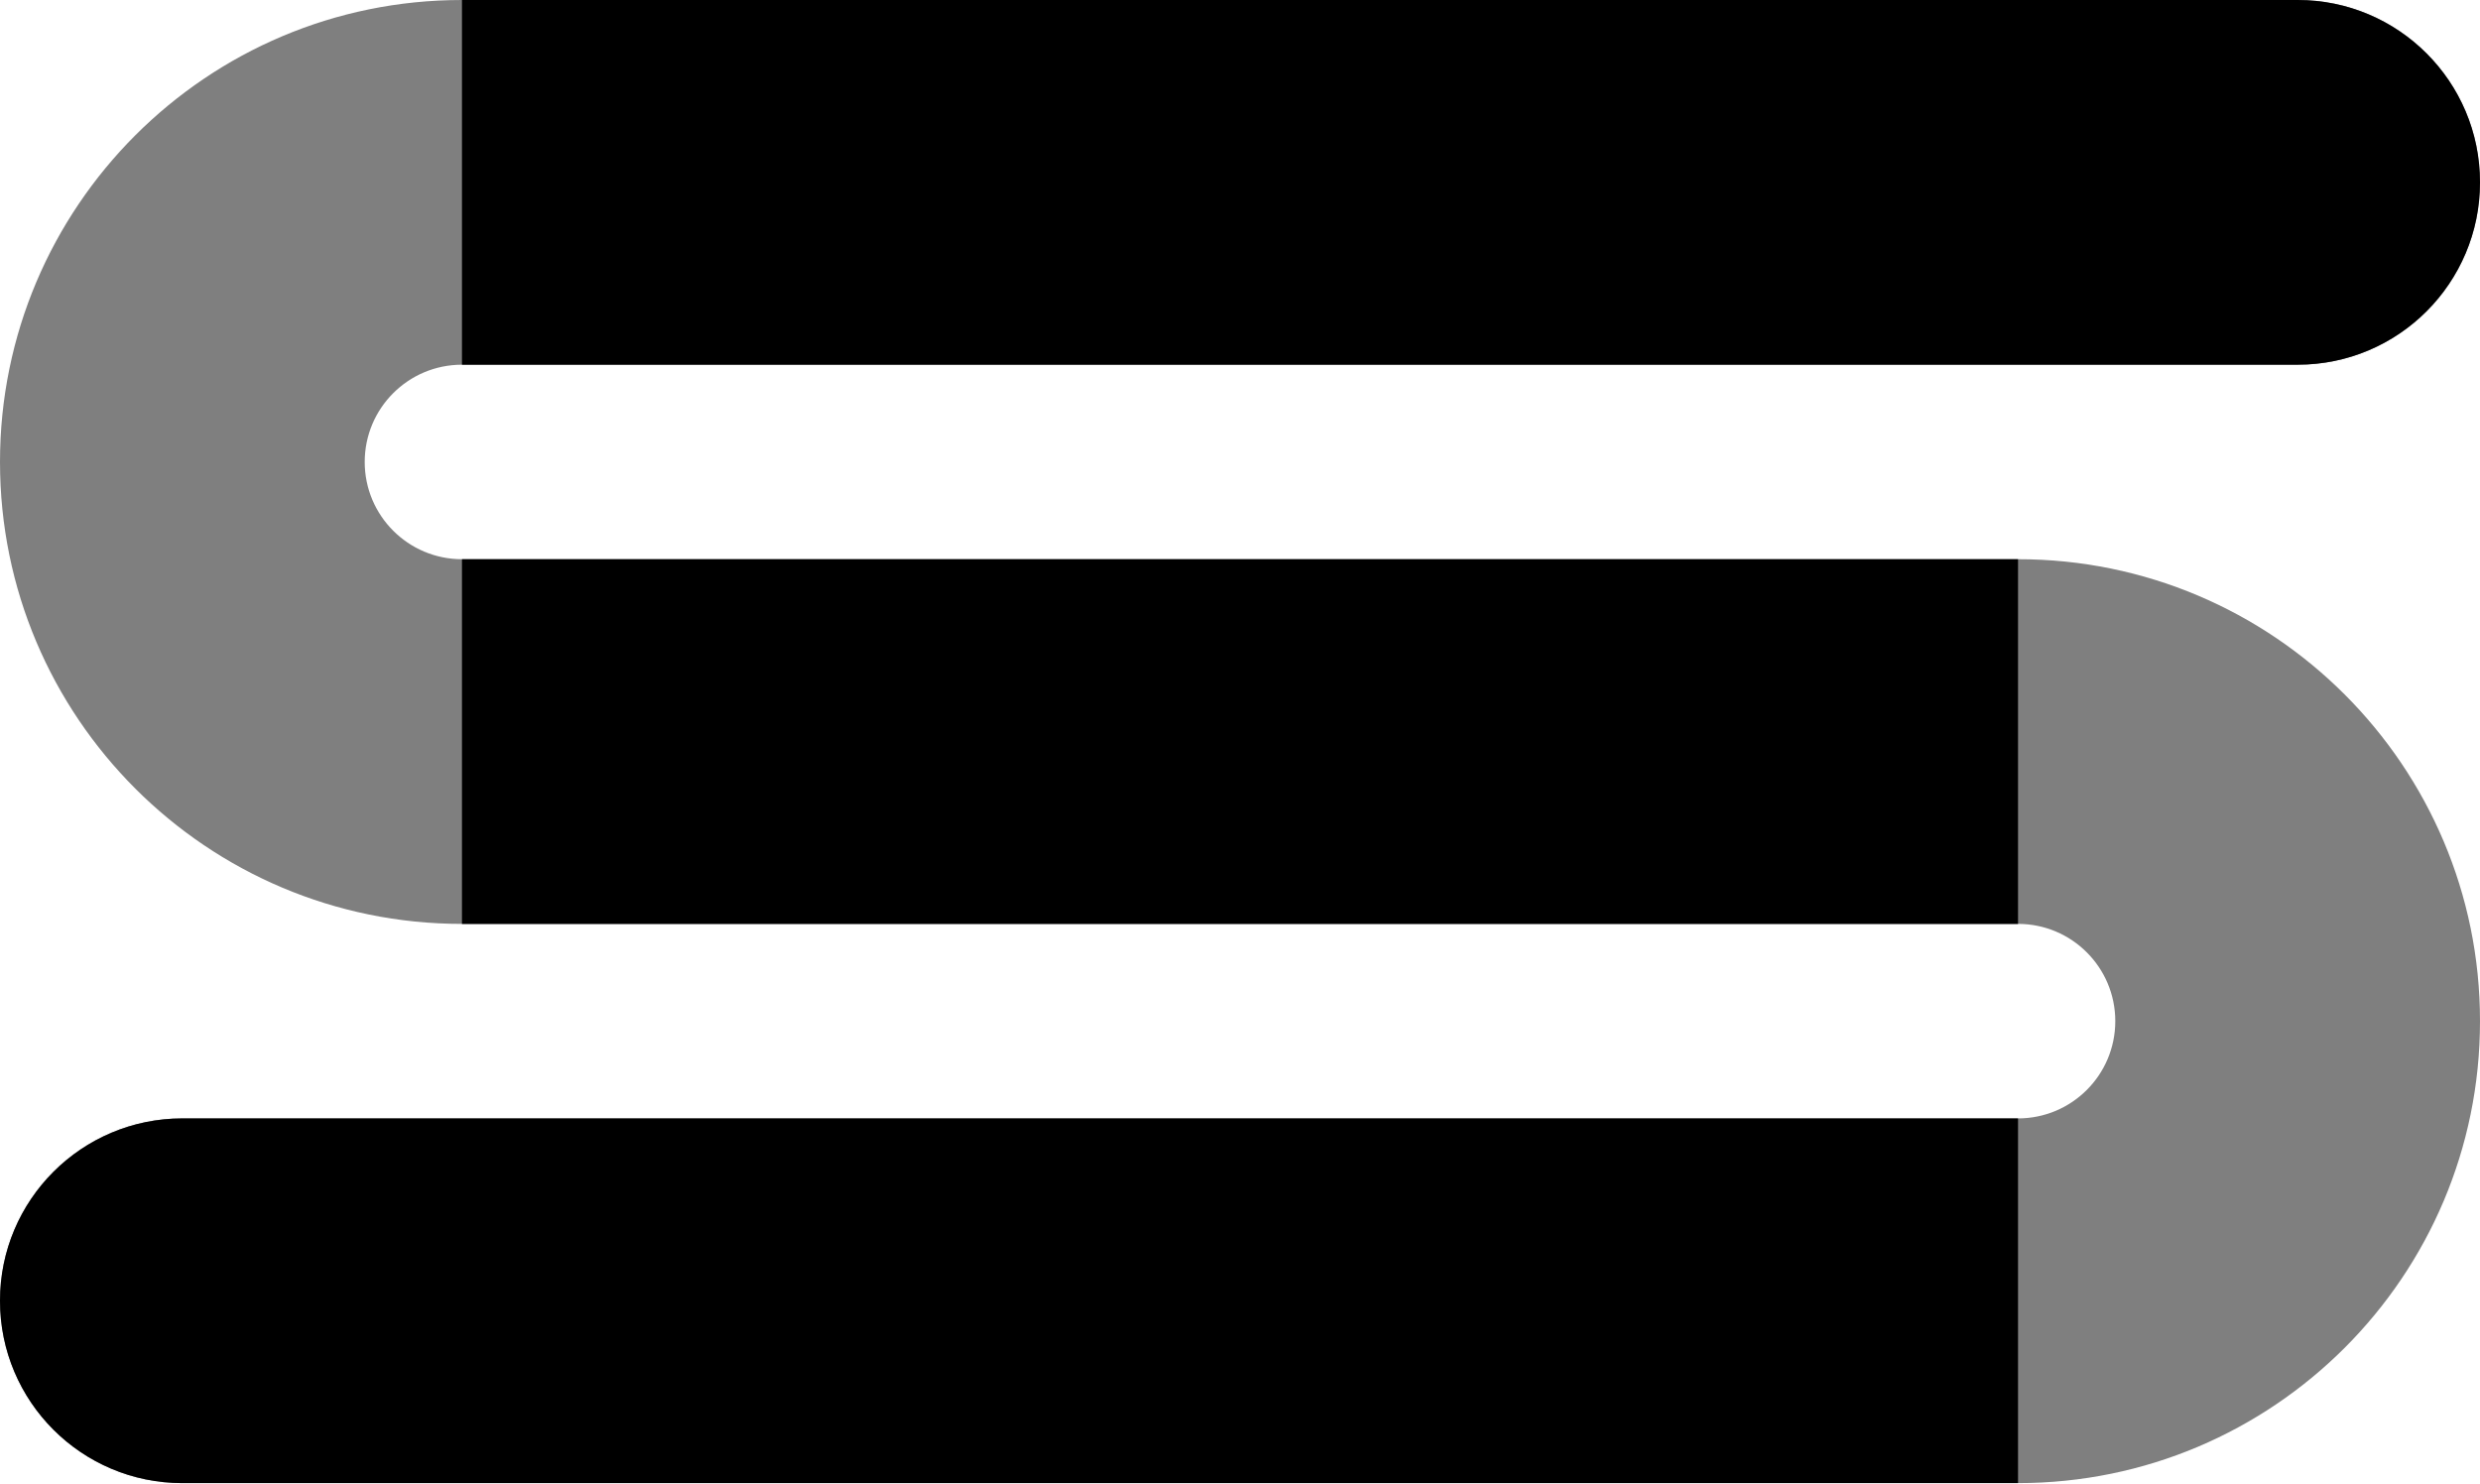
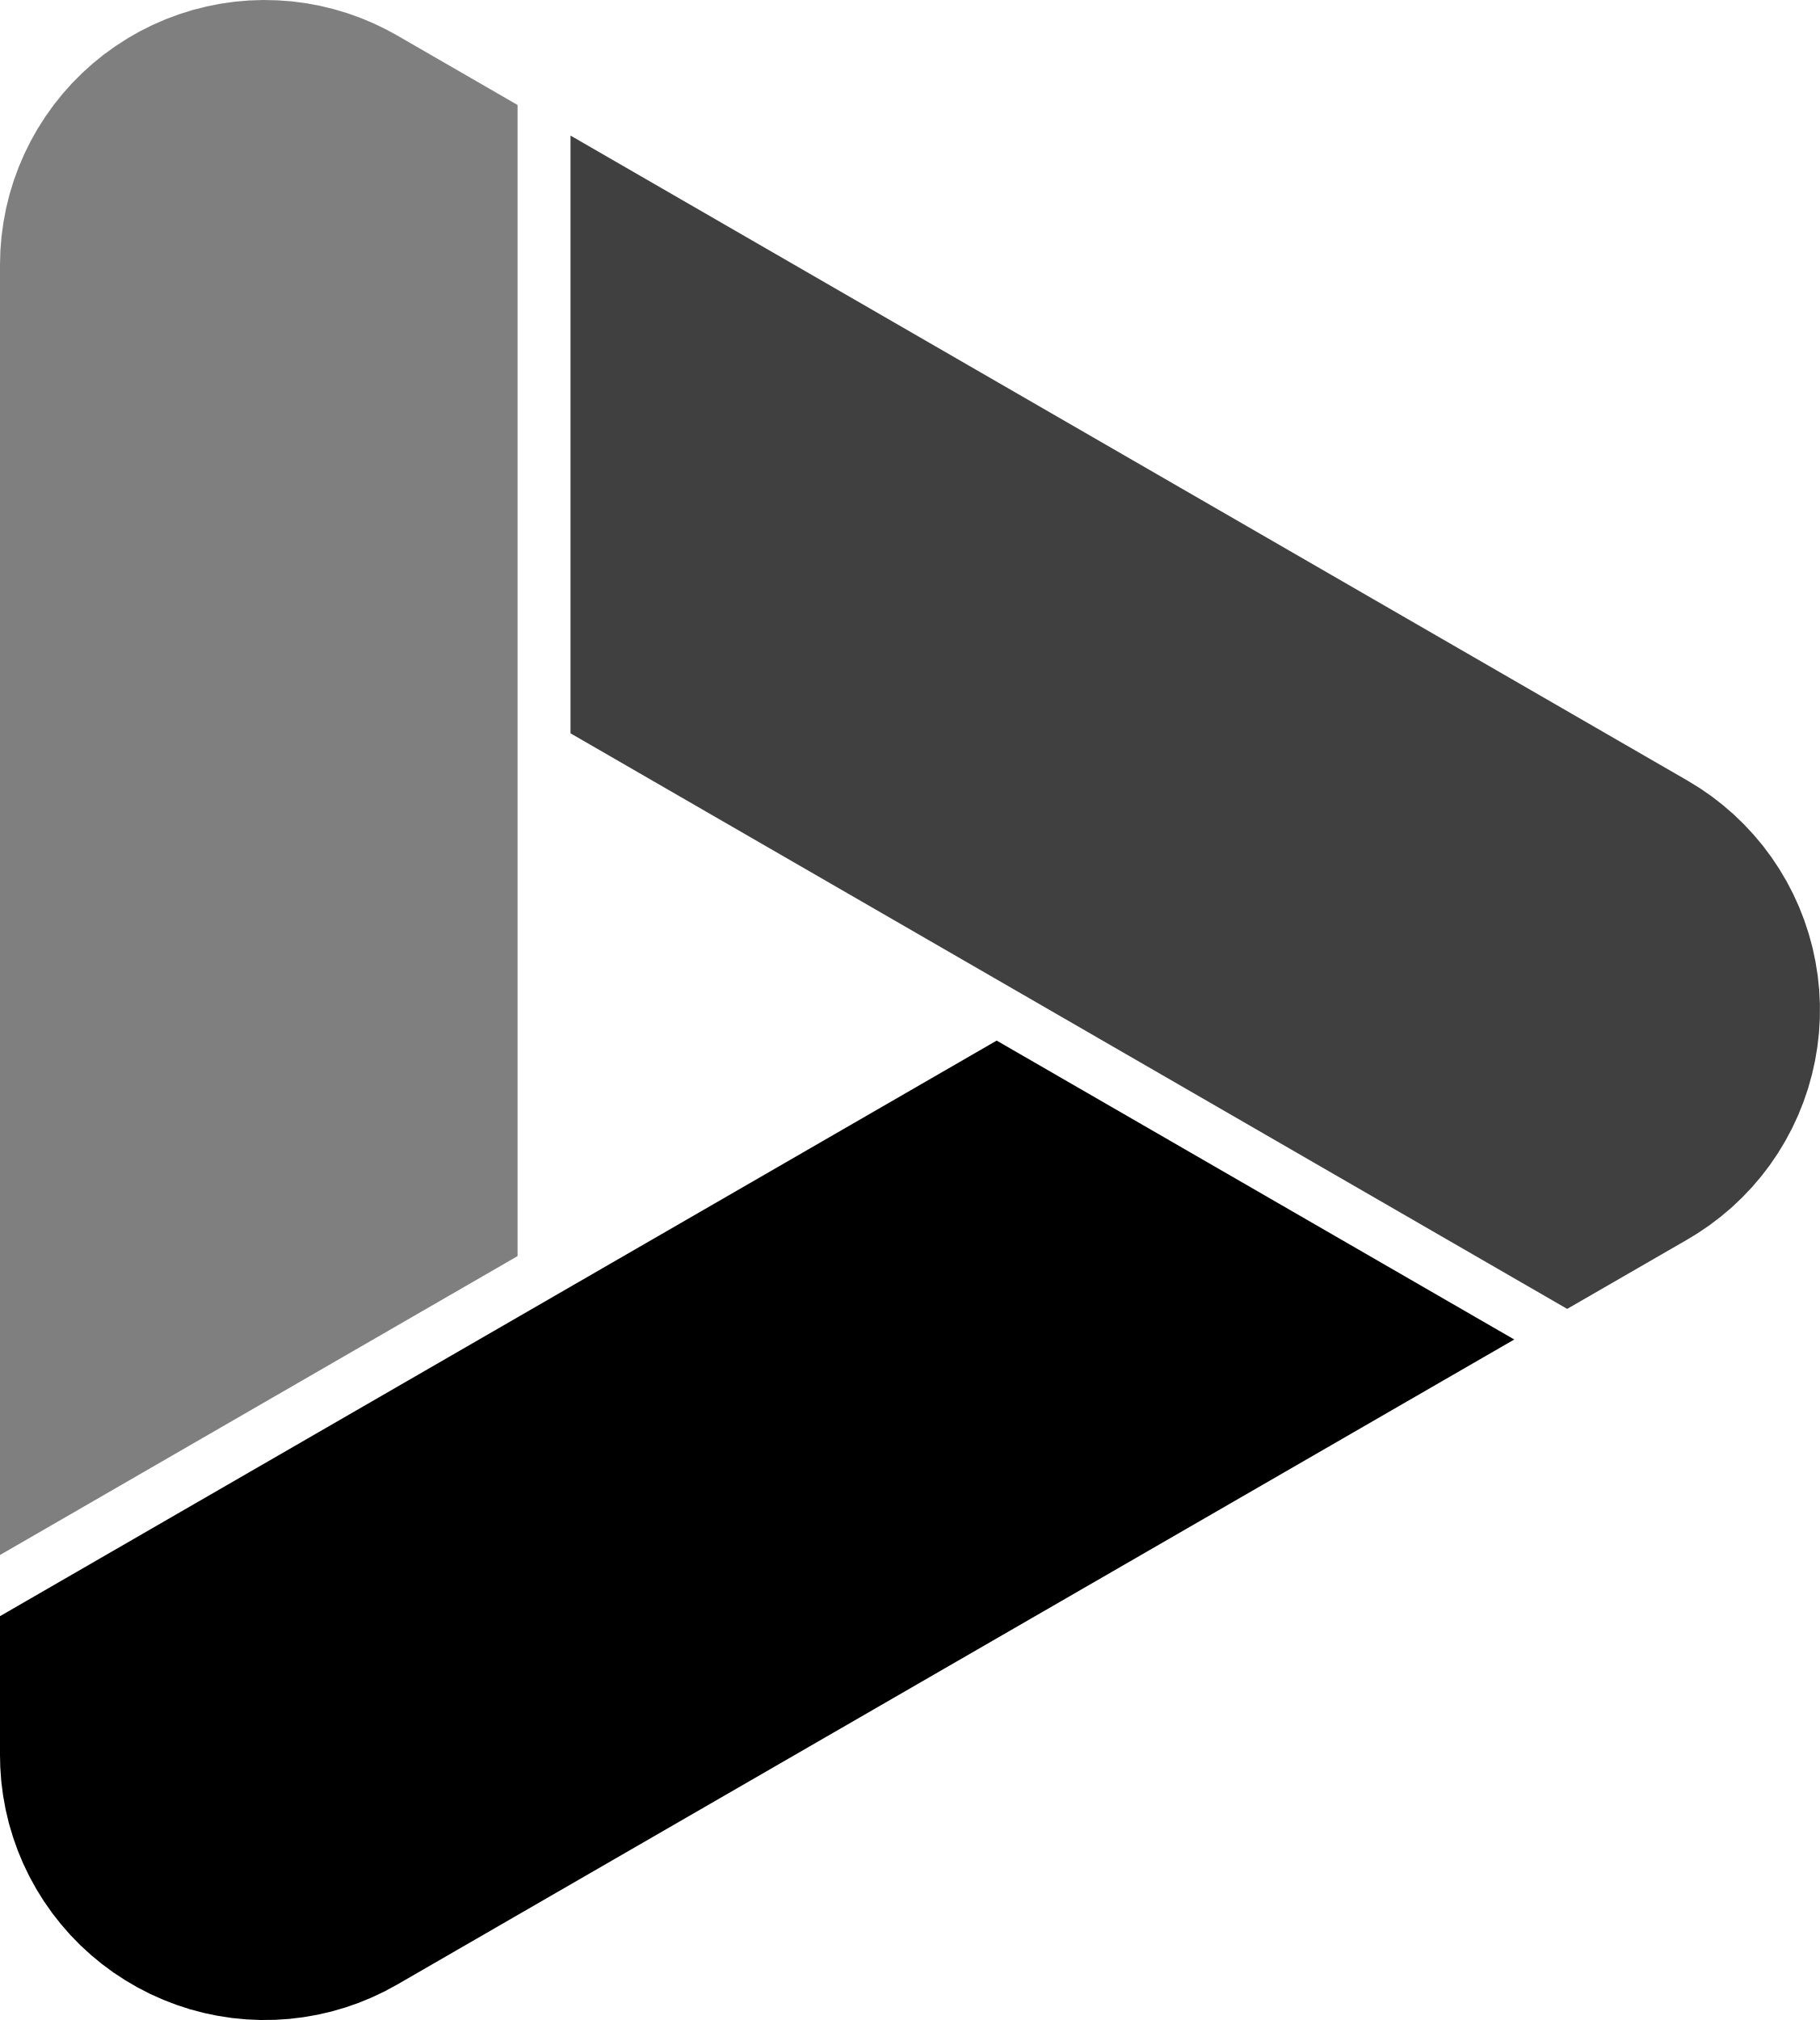
- <svg xmlns="http://www.w3.org/2000/svg" viewBox="0 0 612 366" width="100%" height="100%">
-   <path fill="currentColor" fill-opacity="0.5" d="M567 0L114 0A114 114 0 0 0 114 228L498 228A24 24 0 0 1 498 276L45 276A45 45 0 0 0 45 366L498 366A114 114 0 0 0 498 138L114 138A24 24 0 0 1 114 90L567 90A45 45 0 0 0 567 0Z" />
-   <path fill="currentColor" d="M114 0H567A45 45 0 0 1 567 90H114ZM114 138H498V228H114ZM498 276H45A45 45 0 0 0 45 366H498Z" />
+ <svg xmlns="http://www.w3.org/2000/svg" viewBox="0 0 540.69 600" width="100%" height="100%">
+   <path fill="currentColor" d="M449.88 397.87L118.01 589.47L114.28 591.49L110.44 593.31L106.52 594.92L102.51 596.31L98.43 597.49L94.3 598.44L90.12 599.17L85.91 599.68L81.67 599.95L77.43 600L73.19 599.82L68.97 599.41L64.77 598.77L60.62 597.91L56.52 596.83L52.48 595.52L48.52 594L44.65 592.27L40.87 590.33L37.21 588.19L33.66 585.86L30.25 583.34L26.98 580.64L23.85 577.77L20.89 574.73L18.1 571.54L15.48 568.2L13.05 564.72L10.8 561.12L8.76 557.41L6.91 553.58L5.28 549.67L3.86 545.67L2.65 541.6L1.67 537.47L0.91 533.3L0.38 529.09L0.08 524.86L0 521.34L0 480.05L296.11 309.09Z" />
+   <path fill="currentColor" fill-opacity="0.75" d="M501.37 231.87L504.99 234.09L508.48 236.5L511.83 239.1L515.04 241.87L518.1 244.82L520.99 247.92L523.72 251.17L526.26 254.57L528.61 258.1L530.78 261.75L532.74 265.51L534.5 269.37L536.04 273.32L537.37 277.35L538.49 281.45L539.37 285.6L540.04 289.79L540.48 294.01L540.69 298.24L540.67 302.49L540.42 306.72L539.94 310.94L539.24 315.12L538.31 319.26L537.16 323.35L535.79 327.36L534.21 331.3L532.42 335.15L530.42 338.89L528.23 342.52L525.84 346.03L523.27 349.4L520.51 352.63L517.59 355.7L514.51 358.62L511.27 361.36L507.89 363.93L504.38 366.31L501.37 368.14L465.61 388.78L169.5 217.82L169.5 40.27Z" />
+   <path fill="currentColor" fill-opacity="0.5" d="M82.39 0.09L86.63 0.4L90.83 0.94L95.01 1.71L99.13 2.71L103.2 3.92L107.19 5.35L111.1 6.99L114.92 8.85L118.01 10.54L153.77 31.18L153.77 373.1L0 461.88L0 78.67L0.11 74.43L0.46 70.2L1.03 66L1.82 61.83L2.84 57.71L4.08 53.65L5.54 49.67L7.21 45.77L9.09 41.96L11.17 38.26L13.45 34.68L15.91 31.23L18.56 27.92L21.38 24.75L24.37 21.74L27.52 18.9L30.82 16.22L34.26 13.74L37.82 11.44L41.5 9.33L45.3 7.43L49.19 5.73L53.16 4.25L57.21 2.98L61.32 1.94L65.48 1.11L69.69 0.51L73.91 0.14L78.15 0Z" />
</svg>
